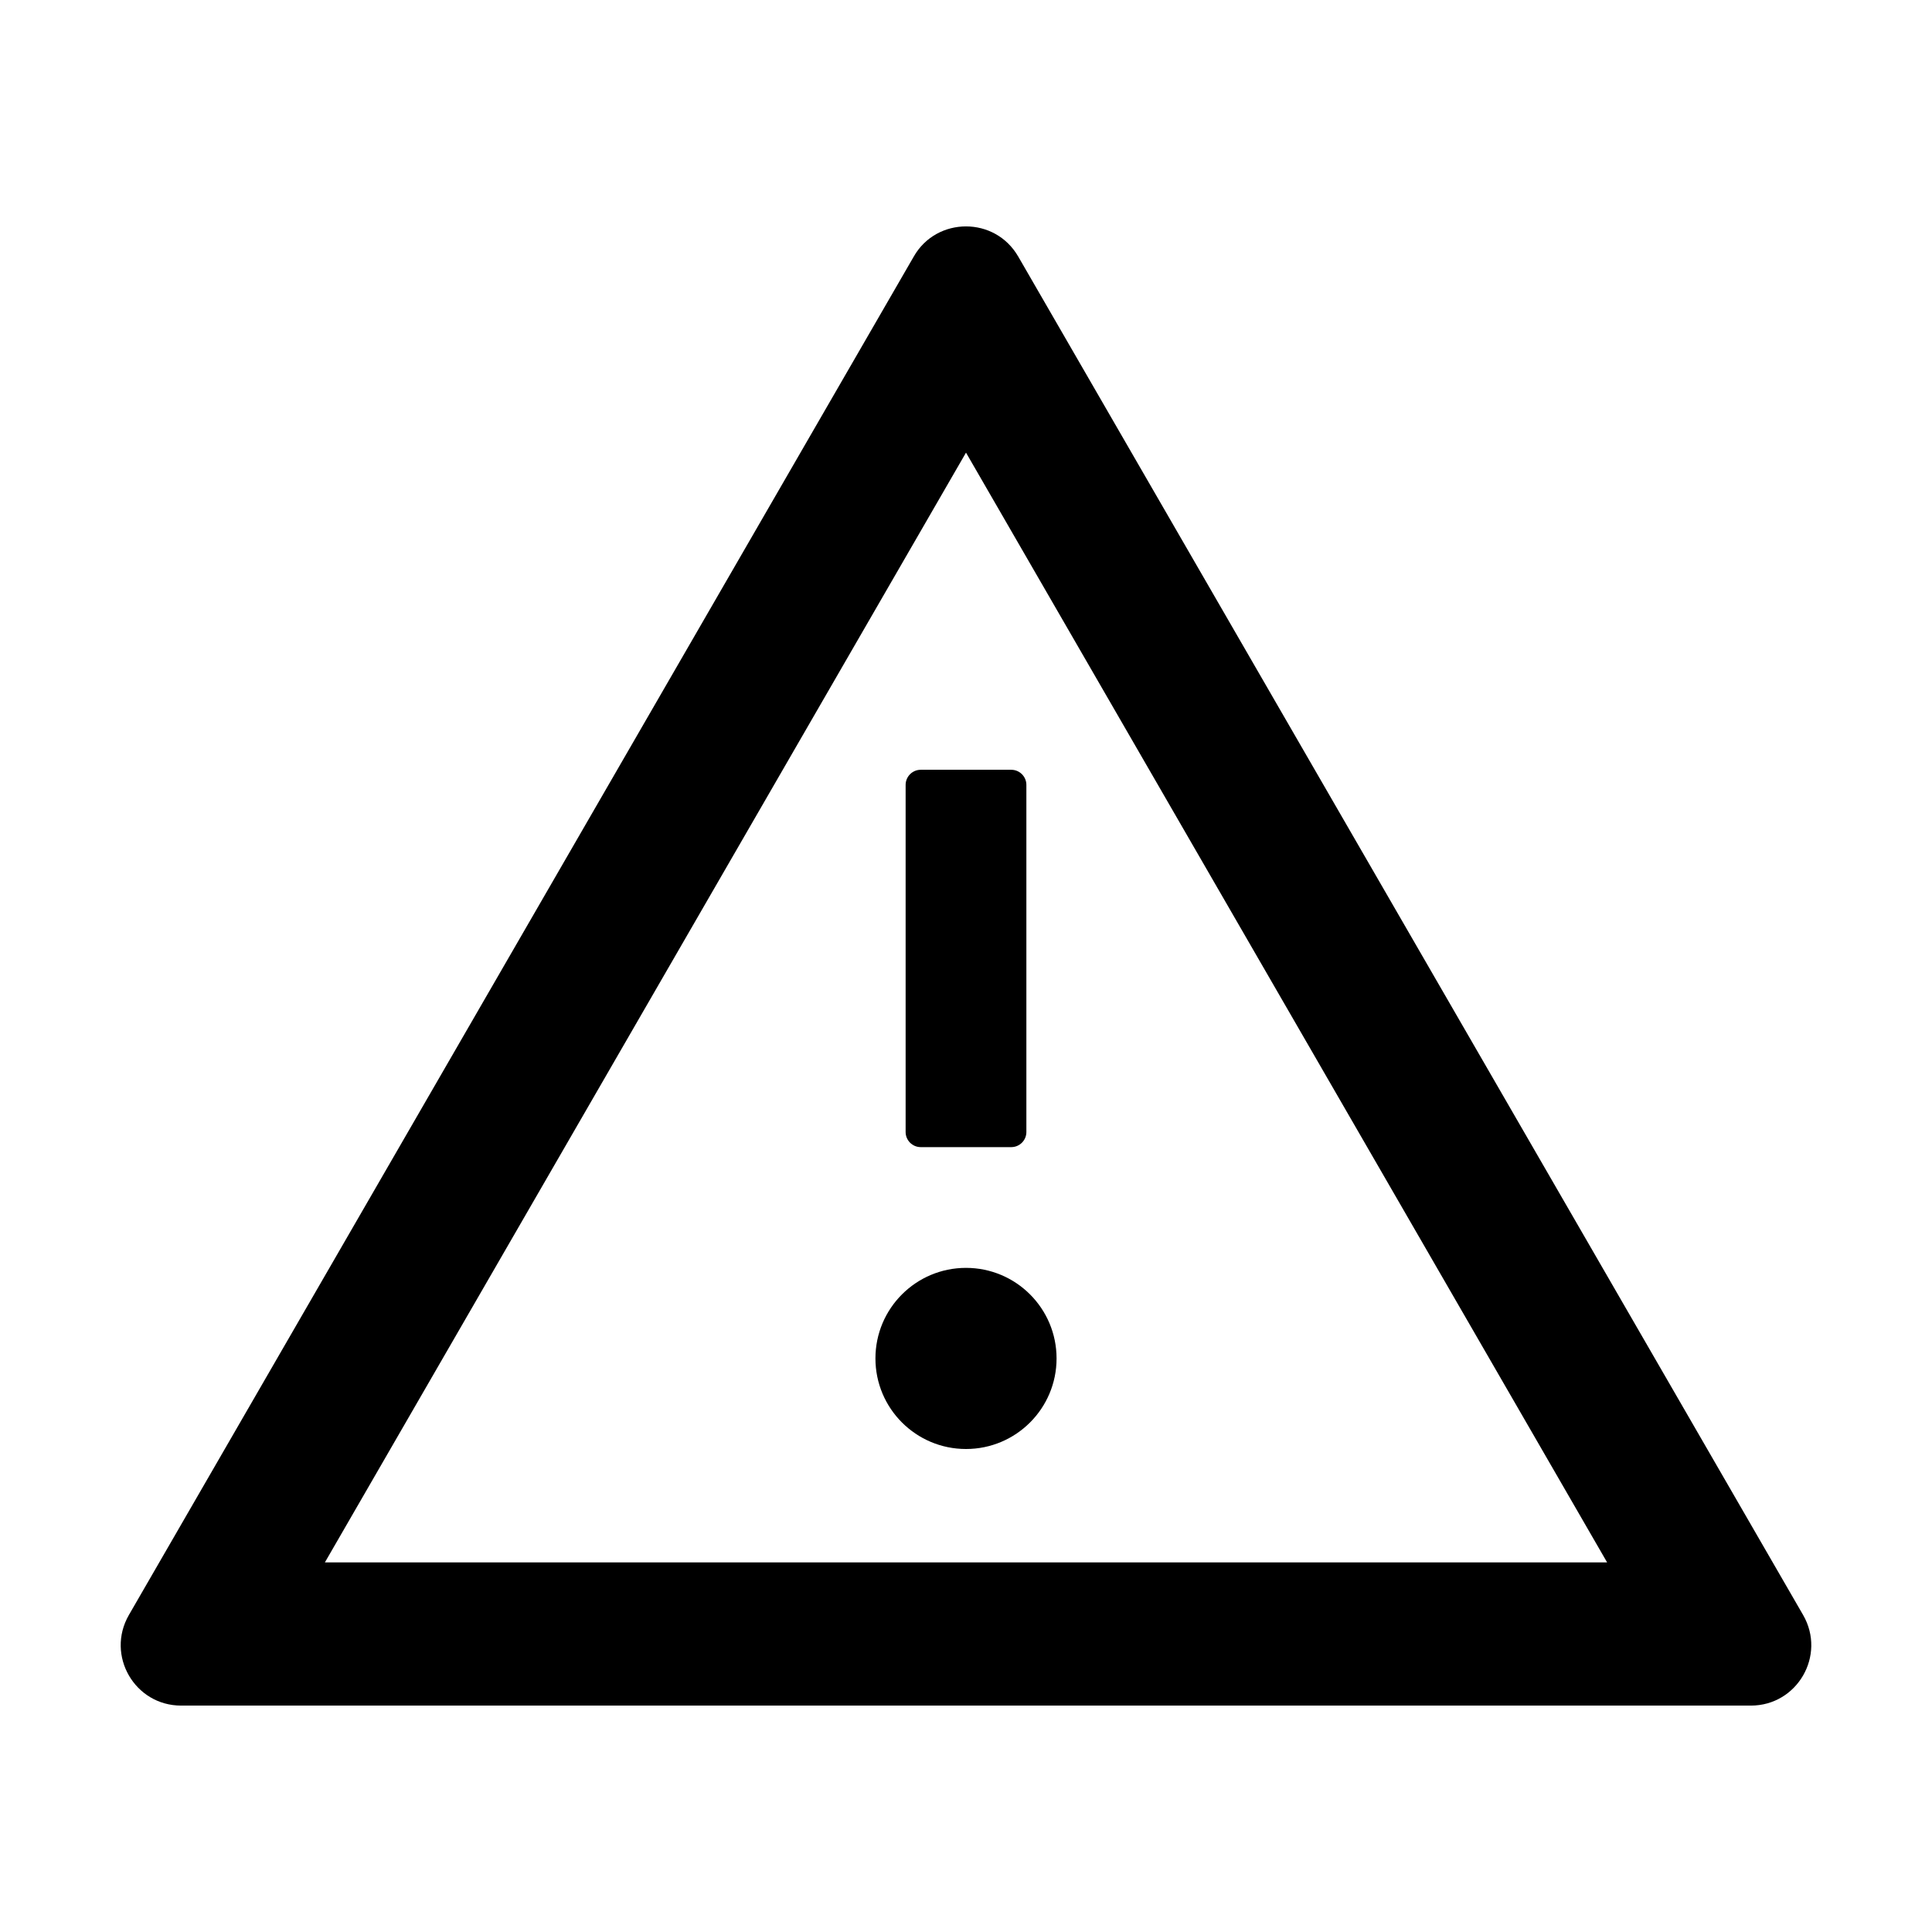
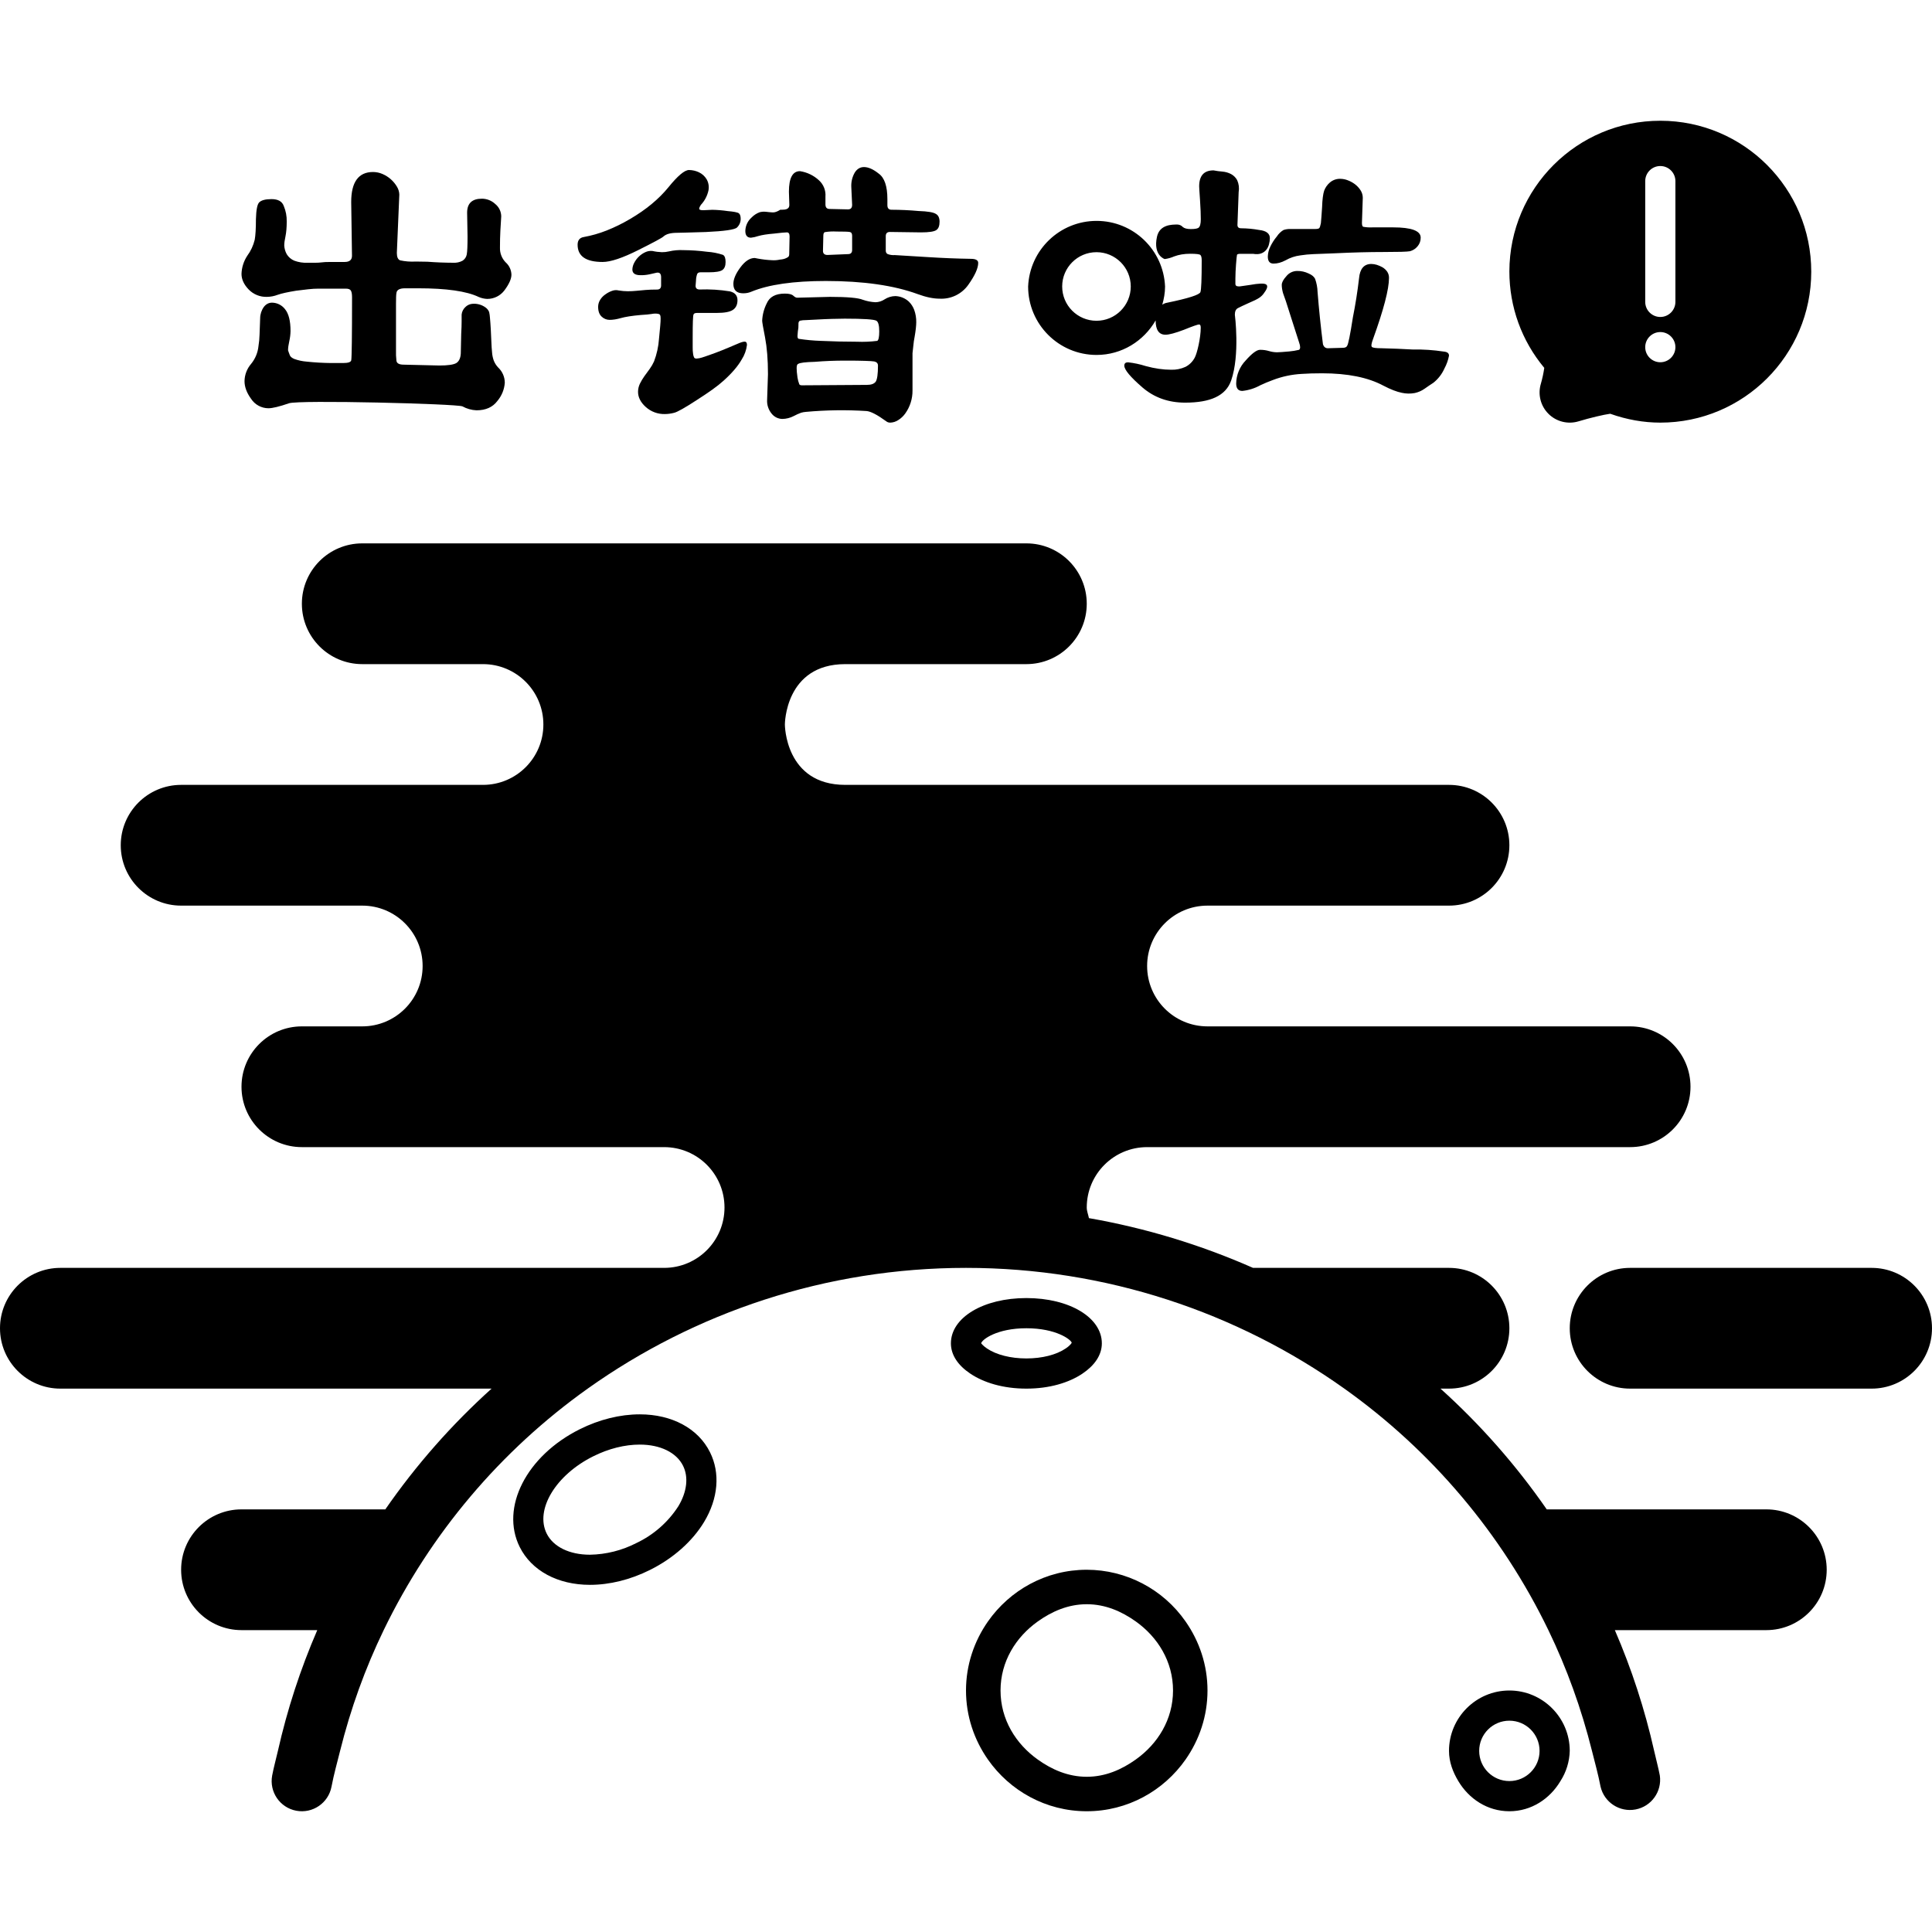
- <svg xmlns="http://www.w3.org/2000/svg" t="1651119499039" class="icon" viewBox="0 0 1024 1024" version="1.1" p-id="9021" width="200" height="200">
-   <path d="M512 720m-48 0a48 48 0 1 0 96 0 48 48 0 1 0-96 0Z" p-id="9022" />
-   <path d="M480 416v184c0 4.4 3.6 8 8 8h48c4.4 0 8-3.6 8-8V416c0-4.4-3.6-8-8-8h-48c-4.4 0-8 3.6-8 8z" p-id="9023" />
-   <path d="M955.7 856l-416-720c-6.2-10.7-16.9-16-27.7-16s-21.6 5.3-27.7 16l-416 720C56 877.4 71.4 904 96 904h832c24.6 0 40-26.6 27.7-48z m-783.5-27.9L512 239.9l339.8 588.2H172.2z" p-id="9024" />
+ <svg xmlns="http://www.w3.org/2000/svg" t="1692239779473" class="icon" viewBox="0 0 1024 1024" version="1.1" p-id="5030" width="200" height="200">
+   <path d="M936.16 800h-116.352a368.864 368.864 0 0 0-56.32-64H768a32 32 0 1 0 0-64h-103.872a376 376 0 0 0-86.976-26.368C576.8 643.744 576 641.984 576 640a32 32 0 0 1 32-32h256a32 32 0 1 0 0-64h-224a32 32 0 1 1 0-64h128a32 32 0 1 0 0-64H448c-32 0-32-32-32-32s0-32 32-32h96a32 32 0 1 0 0-64H192a32 32 0 0 0 0 64h64a32 32 0 0 1 0 64H96a32 32 0 0 0 0 64h96a32 32 0 0 1 0 64H160a32 32 0 1 0 0 64h192a32 32 0 1 1 0 64H32a32 32 0 1 0 0 64h228.544a368.864 368.864 0 0 0-56.32 64H128a32 32 0 1 0 0 64h40.16a360.768 360.768 0 0 0-20.864 64c-0.992 4.352-2.208 8.64-3.04 13.056a16 16 0 0 0 31.456 5.888c1.216-6.432 2.976-12.64 4.544-18.944 5.568-22.368 13.312-43.776 23.104-64a337.472 337.472 0 0 1 108.128-128c56.736-40.352 126.176-64 200.512-64 74.368 0 143.808 23.648 200.544 64a337.472 337.472 0 0 1 108.128 128c9.792 20.224 17.504 41.632 23.104 64 1.568 6.304 3.328 12.512 4.544 18.944a16 16 0 0 0 31.424-5.888c-0.832-4.416-2.048-8.704-3.008-13.056a360.672 360.672 0 0 0-20.832-64h80.32a32 32 0 1 0-0.064-64z" p-id="5031" />
+   <path d="M992 672h-128a32 32 0 1 0 0 64h128a32 32 0 1 0 0-64zM339.104 749.632c-10.464 0-21.44 2.72-31.776 7.872-28.288 14.08-42.272 41.504-31.872 62.432 6.272 12.576 20.16 20.064 37.216 20.064 10.464 0 21.44-2.72 31.776-7.872 12.352-6.144 22.56-15.2 28.768-25.504 7.456-12.416 8.608-25.856 3.104-36.896-6.24-12.608-20.16-20.096-37.216-20.096z m20.416 48.736a53.824 53.824 0 0 1-22.176 19.456 55.968 55.968 0 0 1-24.672 6.208c-10.848 0-19.424-4.192-22.912-11.2-6.304-12.672 4.768-31.072 24.672-40.96 8.128-4.064 16.672-6.208 24.672-6.208 10.848 0 19.424 4.192 22.912 11.2 3.008 6.016 2.112 13.856-2.496 21.504zM800 896c-17.632 0-32 14.368-32 32 0 5.952 2.08 11.232 4.928 16 5.568 9.376 15.392 16 27.072 16s21.504-6.624 27.072-16A31.008 31.008 0 0 0 832 928c0-17.632-14.368-32-32-32z m0 48a16 16 0 1 1 0-32 16 16 0 0 1 0 32zM576 832c-21.664 0-40.8 10.88-52.384 27.424-7.264 10.4-11.616 22.976-11.616 36.576s4.352 26.176 11.616 36.576c11.584 16.544 30.72 27.424 52.384 27.424s40.8-10.88 52.384-27.424c7.264-10.4 11.616-22.976 11.616-36.576s-4.352-26.176-11.616-36.576A63.904 63.904 0 0 0 576 832z m25.984 100.576c-7.488 5.344-16.128 9.152-25.984 9.152s-18.528-3.808-25.984-9.152c-11.616-8.288-19.712-21.216-19.712-36.576s8.096-28.288 19.712-36.576c7.488-5.344 16.128-9.152 25.984-9.152s18.528 3.808 26.016 9.152c11.616 8.288 19.712 21.216 19.712 36.576s-8.096 28.288-19.744 36.576zM544 736c12.256 0 22.592-3.136 29.792-8 6.208-4.192 10.208-9.664 10.208-16 0-13.696-17.184-24-40-24-22.784 0-40 10.304-40 24 0 6.336 3.968 11.808 10.208 16 7.2 4.864 17.536 8 29.792 8z m0-32c15.808 0 23.68 6.048 24.032 7.68 0 0-0.512 1.248-3.2 3.04-4.928 3.36-12.512 5.28-20.832 5.28-8.288 0-15.904-1.92-20.832-5.248-2.368-1.6-3.072-2.752-3.136-2.784 0.448-1.984 8.32-7.968 23.968-7.968zM141.504 157.344a16.64 16.64 0 0 0 5.664-1.088c2.048-0.736 5.312-1.44 9.792-2.176l6.432-0.768c1.952-0.224 3.744-0.32 5.344-0.32h14.592c1.312 0 2.176 0.32 2.624 0.992 0.416 0.672 0.64 1.856 0.64 3.584 0 20.768-0.16 31.872-0.416 33.312-0.128 1.024-1.6 1.536-4.352 1.536h-6.272a134.56 134.56 0 0 1-13.184-0.768 24.448 24.448 0 0 1-6.432-1.408c-1.312-0.576-2.112-1.248-2.368-2.08-0.32-0.768-0.608-1.632-0.896-2.496 0-1.312 0.224-2.944 0.672-4.896a26.016 26.016 0 0 0 0.64-5.344c0-5.376-0.992-9.216-2.912-11.552a8.832 8.832 0 0 0-6.88-3.456c-1.728 0-3.2 0.768-4.352 2.272a10.432 10.432 0 0 0-1.952 5.984l-0.32 8.704a45.184 45.184 0 0 1-0.576 6.112 17.536 17.536 0 0 1-3.904 9.376 14.4 14.4 0 0 0-3.488 9.152c0 3.04 1.152 6.176 3.488 9.376a11.008 11.008 0 0 0 9.152 4.992c2.176 0 5.792-0.864 10.88-2.624 4.96-1.888 89.216 0.256 92 1.632a16.928 16.928 0 0 0 7.424 2.08c4.928 0 8.64-1.664 11.104-4.992a16.704 16.704 0 0 0 3.904-9.6 11.072 11.072 0 0 0-3.488-8.064 11.328 11.328 0 0 1-2.4-3.808 16.416 16.416 0 0 1-0.864-4.256 79.168 79.168 0 0 1-0.352-5.312 243.2 243.2 0 0 0-0.32-6.88c-0.16-2.592-0.288-4.672-0.448-6.208a18.56 18.56 0 0 0-0.416-2.944 5.344 5.344 0 0 0-1.856-2.4 10.272 10.272 0 0 0-7.296-1.952 5.856 5.856 0 0 0-3.488 1.728 6.272 6.272 0 0 0-1.952 3.936v3.584c0 1.664-0.064 3.904-0.224 6.656l-0.224 10.464c-0.16 2.464-0.96 4.128-2.4 5.024-1.44 0.832-4.416 1.28-8.928 1.28l-18.88-0.448c-2.496 0-3.776-0.736-3.904-2.176a36.896 36.896 0 0 1-0.224-5.536v-12.096-12.416c0-3.04 0.064-4.928 0.224-5.664 0.128-1.728 1.664-2.592 4.576-2.592h6.976c14.944 0 25.632 1.536 32 4.576a12.576 12.576 0 0 0 4.576 1.056 11.36 11.36 0 0 0 9.152-4.576c2.464-3.328 3.68-6.08 3.68-8.256a9.024 9.024 0 0 0-3.04-6.528 10.624 10.624 0 0 1-3.04-7.84c0-3.2 0.064-6.24 0.224-9.152l0.448-7.424a8.544 8.544 0 0 0-3.168-6.528 10.368 10.368 0 0 0-7.072-2.816c-5.216 0-7.84 2.464-7.84 7.424l0.224 12.64c0 4.8-0.128 7.936-0.416 9.472a4.992 4.992 0 0 1-2.208 3.328 9.28 9.28 0 0 1-4.928 1.088 188.64 188.64 0 0 1-13.728-0.544 186.944 186.944 0 0 0-6.176-0.096 30.592 30.592 0 0 1-8.288-0.64c-1.152-0.448-1.728-1.76-1.728-3.936l1.312-30.912a8.544 8.544 0 0 0-1.216-4.128 16.416 16.416 0 0 0-7.616-6.752 12.576 12.576 0 0 0-5.12-1.088c-7.68 0-11.552 5.312-11.552 15.904l0.416 28.512c0 2.176-1.312 3.264-3.904 3.264H175.04c-2.048 0-3.552 0.064-4.576 0.224a26.336 26.336 0 0 1-3.264 0.192h-4.16a17.92 17.92 0 0 1-7.04-1.088 8.48 8.48 0 0 1-4.032-3.456 10.816 10.816 0 0 1-1.312-4.576c0-1.312 0.224-2.976 0.672-4.992 0.416-2.048 0.64-4.608 0.64-7.744a20.064 20.064 0 0 0-1.536-8.16c-0.864-2.496-3.04-3.712-6.528-3.712-3.2 0-5.376 0.576-6.528 1.728-1.024 1.024-1.6 4-1.728 8.928 0 4.928-0.224 8.576-0.64 10.88a23.68 23.68 0 0 1-3.968 8.512 18.56 18.56 0 0 0-3.04 9.568c0 2.912 1.28 5.664 3.808 8.288a12.896 12.896 0 0 0 9.696 3.904zM319.424 138.848c4.224 0 10.528-2.112 18.944-6.336 8.128-4.064 12.576-6.464 13.28-7.168 1.44-1.312 3.84-1.952 7.168-1.952l4.16-0.096 11.104-0.32c9.856-0.448 15.392-1.248 16.544-2.4a6.272 6.272 0 0 0 1.952-4.576c0-1.44-0.32-2.432-0.96-2.944-0.672-0.512-2.656-0.896-5.984-1.184a63.744 63.744 0 0 0-8.064-0.672l-4.8 0.224c-1.44 0-2.176-0.256-2.176-0.768s0.288-1.184 0.864-2.048a16.128 16.128 0 0 0 4.032-7.616 8.608 8.608 0 0 0-0.96-5.984 9.44 9.44 0 0 0-4.128-3.712 12.48 12.48 0 0 0-5.216-1.184c-2.336 0-5.952 3.04-10.912 9.152-5.088 6.24-11.84 11.84-20.256 16.768a88.896 88.896 0 0 1-12.416 6.112c-4.064 1.6-8.128 2.752-12.192 3.488-2.176 0.352-3.264 1.76-3.264 4.064 0 6.112 4.416 9.152 13.28 9.152z" p-id="5032" />
+   <path d="M349.28 179.584a41.472 41.472 0 0 1-2.624 11.968 22.624 22.624 0 0 1-2.272 3.936 174.08 174.08 0 0 1-2.848 3.904 29.088 29.088 0 0 0-2.4 4.032 9.952 9.952 0 0 0-0.96 4.256c0 2.912 1.376 5.6 4.128 8.064a14.56 14.56 0 0 0 10.048 3.712c1.6 0 3.264-0.224 4.992-0.672 1.76-0.448 5.728-2.688 11.968-6.752 3.2-2.048 5.952-3.904 8.288-5.568 2.336-1.664 4.288-3.232 5.888-4.672 4.512-4.064 7.68-7.808 9.6-11.2a18.24 18.24 0 0 0 2.816-7.744c0-0.992-0.288-1.6-0.864-1.728-0.576-0.128-1.6 0.064-3.04 0.64a197.504 197.504 0 0 0-5.664 2.4 170.368 170.368 0 0 1-14.272 5.344 11.52 11.52 0 0 1-2.848 0.544c-0.672 0-1.088-0.16-1.312-0.544a5.376 5.376 0 0 1-0.544-1.888 20.192 20.192 0 0 1-0.224-3.488v-5.216c0-7.552 0.128-11.616 0.448-12.192 0.128-0.576 0.8-0.864 1.952-0.864h10.464c4.064 0 6.88-0.544 8.48-1.632 1.6-1.088 2.4-2.784 2.4-5.12 0-2.464-1.344-4.032-4.032-4.672a80.736 80.736 0 0 0-16-0.992c-1.44 0-2.176-0.64-2.176-1.952l0.224-2.816a10.72 10.72 0 0 1 0.64-3.488c0.288-0.576 0.896-0.864 1.76-0.864h4.352c3.648 0 6.016-0.384 7.2-1.184 1.152-0.8 1.728-2.208 1.728-4.256 0-2.016-0.448-3.296-1.408-3.808a33.92 33.92 0 0 0-8.384-1.632 103.04 103.04 0 0 0-12.608-0.864 27.712 27.712 0 0 0-7.616 0.672 15.52 15.52 0 0 1-3.712 0.416 26.464 26.464 0 0 1-5.024-0.64 7.136 7.136 0 0 0-3.808 0.64 12.544 12.544 0 0 0-5.888 5.664 8.096 8.096 0 0 0-0.96 3.488c0 2.048 1.44 3.04 4.352 3.04a20.864 20.864 0 0 0 4.672-0.448 102.4 102.4 0 0 0 3.808-0.864c1.6-0.288 2.4 0.512 2.4 2.4v4.352c0 1.44-0.736 2.176-2.176 2.176-2.336 0-4.352 0.064-6.112 0.224l-4.896 0.448a42.88 42.88 0 0 1-4.48 0.224 29.792 29.792 0 0 1-4.8-0.416 6.016 6.016 0 0 0-3.584 0.224 13.568 13.568 0 0 0-3.488 1.856 9.376 9.376 0 0 0-2.752 2.848 7.04 7.04 0 0 0-1.088 3.712c0 2.336 0.608 4.064 1.856 5.216a6.08 6.08 0 0 0 4.256 1.728c1.728 0 3.744-0.32 5.984-0.96 2.24-0.64 5.792-1.216 10.56-1.632 2.464-0.128 4.384-0.32 5.792-0.544a9.056 9.056 0 0 1 3.168-0.096c0.736 0.128 1.152 0.384 1.28 0.768 0.16 0.352 0.224 0.96 0.224 1.856 0 0.864-0.064 2.176-0.224 3.936l-0.64 6.72zM409.056 219.328a7.36 7.36 0 0 0 5.536 2.72 13.504 13.504 0 0 0 6.112-1.536 30.56 30.56 0 0 1 3.904-1.76 12.544 12.544 0 0 1 2.528-0.448 207.872 207.872 0 0 1 32.128-0.448c2.176 0.16 5.664 1.952 10.464 5.44 0.576 0.48 1.28 0.704 2.176 0.704a8.096 8.096 0 0 0 4.128-1.312 13.024 13.024 0 0 0 3.808-3.584 20.576 20.576 0 0 0 3.808-12.096V187.2l0.448-4.032c0.128-1.536 0.352-3.072 0.672-4.672 0.288-1.6 0.48-3.04 0.64-4.352 0.128-1.312 0.224-2.4 0.224-3.264a18.464 18.464 0 0 0-1.088-6.656 12.064 12.064 0 0 0-2.816-4.352 11.072 11.072 0 0 0-7.2-2.944 10.784 10.784 0 0 0-5.664 1.728 8.96 8.96 0 0 1-4.896 1.536 23.968 23.968 0 0 1-6.656-1.312c-2.464-1.024-8.256-1.536-17.408-1.536l-17.408 0.448c-0.576 0-1.248-0.352-2.048-1.088-0.8-0.736-2.272-1.088-4.48-1.088-4.96 0-8.128 1.76-9.6 5.216a22.496 22.496 0 0 0-2.4 9.152c0 0.736 0.512 3.712 1.536 8.928 0.992 5.216 1.536 11.68 1.536 19.392l-0.448 13.504a10.56 10.56 0 0 0 2.464 7.52z m13.824-43.68a16.16 16.16 0 0 0 0.32-3.808c-0.064-0.928 0.192-1.568 0.768-1.856a13.568 13.568 0 0 1 3.168-0.32l6.304-0.32c2.4-0.128 4.864-0.256 7.424-0.32 2.528-0.064 4.832-0.128 6.848-0.128 10.016 0 15.584 0.384 16.768 1.088 1.024 0.576 1.536 2.464 1.536 5.664 0 3.04-0.384 4.736-1.088 5.024a64 64 0 0 1-10.688 0.448 421.344 421.344 0 0 1-19.168-0.448 97.472 97.472 0 0 1-11.744-1.088c-0.448-0.128-0.64-0.64-0.64-1.536l0.192-2.4z m0.224 17.216c0.736-0.576 3.648-0.96 8.736-1.088 5.376-0.448 10.752-0.64 16.096-0.64 4.512 0 8.032 0.032 10.56 0.128 2.528 0.064 4.16 0.192 4.896 0.32 1.28 0.288 1.952 1.024 1.952 2.176 0 4.512-0.416 7.328-1.184 8.512-0.832 1.152-2.368 1.728-4.704 1.728l-34.4 0.224c-0.736 0-1.216-0.192-1.408-0.544a16.672 16.672 0 0 1-0.96-3.584l-0.352-2.944a26.048 26.048 0 0 1-0.096-2.048c0-1.376 0.288-2.112 0.864-2.24z" p-id="5033" />
+   <path d="M398.048 125.984a18.24 18.24 0 0 0 3.808-0.864c1.984-0.576 4.768-1.024 8.384-1.312 3.648-0.448 5.92-0.64 6.848-0.64 0.96 0 1.408 0.736 1.408 2.176l-0.192 9.376c0 0.736-0.224 1.248-0.64 1.536a7.648 7.648 0 0 1-3.264 1.216l-1.088 0.128a14.528 14.528 0 0 1-4.128 0.32 54.976 54.976 0 0 1-7.52-0.864 12.064 12.064 0 0 0-1.632-0.32c-2.624 0-5.152 1.664-7.616 4.992-2.496 3.36-3.712 6.24-3.712 8.736 0 3.328 1.728 4.992 5.216 4.992 1.6 0 3.04-0.288 4.352-0.864 9.152-3.776 22.304-5.664 39.424-5.664 19.872 0 36.128 2.336 48.768 6.976 4.352 1.6 8.192 2.4 11.552 2.4a17.44 17.44 0 0 0 15.232-7.392c3.488-4.928 5.216-8.768 5.216-11.552 0-1.44-1.28-2.176-3.904-2.176a467.2 467.2 0 0 1-22.432-0.896l-17.856-1.088a8.992 8.992 0 0 1-3.808-0.544c-0.672-0.352-0.992-0.992-0.992-1.856v-7.68c0-1.44 0.736-2.176 2.176-2.176l16.544 0.224c4.224 0 6.88-0.416 8.064-1.216 1.184-0.8 1.728-2.272 1.728-4.448 0-2.048-0.672-3.424-1.952-4.128-1.312-0.864-4.352-1.376-9.152-1.536a164.48 164.48 0 0 0-14.368-0.672c-1.44 0-2.176-0.8-2.176-2.4v-3.232c0-6.816-1.536-11.328-4.576-13.504-2.912-2.336-5.536-3.488-7.84-3.488-2.016 0-3.68 0.992-4.896 2.944a13.984 13.984 0 0 0-1.824 7.52l0.448 9.568c0 1.6-0.736 2.4-2.176 2.4l-9.792-0.224c-1.44 0-2.176-0.8-2.176-2.4v-4.128a10.56 10.56 0 0 0-3.488-8.704 18.976 18.976 0 0 0-10.016-4.8c-3.904 0-5.856 3.616-5.856 10.88l0.224 6.976c0 0.864-0.256 1.472-0.768 1.856s-1.056 0.576-1.632 0.64a23.04 23.04 0 0 1-2.4 0.096c-1.6 1.024-2.976 1.504-4.16 1.408-1.184-0.064-2.272-0.192-3.36-0.32a9.504 9.504 0 0 0-3.392 0.224 11.584 11.584 0 0 0-4.352 2.848 9.792 9.792 0 0 0-3.264 6.976c-0.032 2.464 0.992 3.68 3.008 3.68z m38.336-1.088c0-0.992 0.256-1.632 0.768-1.856a28.576 28.576 0 0 1 6.208-0.32c3.776 0 6.08 0.064 6.976 0.224 0.864 0.128 1.312 0.8 1.312 1.952v7.616c0 1.44-0.736 2.176-2.176 2.176l-10.88 0.448c-1.6 0-2.4-0.736-2.4-2.176l0.192-8.064zM675.008 139.712c2.048 0 4.16-0.576 6.336-1.728a20.992 20.992 0 0 1 7.84-2.624 59.52 59.52 0 0 1 6.976-0.672l11.552-0.448c9.28-0.448 17.856-0.672 25.696-0.672 3.744 0 6.848-0.032 9.248-0.096 2.4-0.064 3.936-0.192 4.672-0.32a7.872 7.872 0 0 0 4.032-2.624 6.912 6.912 0 0 0 1.632-4.576c0-3.616-4.864-5.44-14.592-5.44h-10.88a21.12 21.12 0 0 1-5.024-0.32c-0.416-0.224-0.64-0.896-0.64-2.08l0.448-13.28a7.36 7.36 0 0 0-1.216-4.032 12.576 12.576 0 0 0-2.944-3.168 15.168 15.168 0 0 0-3.808-2.08 10.88 10.88 0 0 0-3.808-0.768 8.128 8.128 0 0 0-5.664 1.952 10.592 10.592 0 0 0-3.04 4.352c-0.576 1.76-0.96 4.64-1.088 8.704-0.288 4.224-0.48 7.04-0.64 8.512-0.288 1.44-0.576 2.336-0.896 2.624-0.288 0.288-0.992 0.448-2.176 0.448h-13.056a10.24 10.24 0 0 0-3.712 0.544 10.848 10.848 0 0 0-3.488 3.392 25.216 25.216 0 0 0-3.488 5.44 12.64 12.64 0 0 0-1.312 5.216c0 2.528 1.024 3.744 3.04 3.744zM732.288 184.576c-2.912 0-4.608-0.224-5.12-0.672-0.512-0.448-0.32-1.792 0.544-4.128 5.664-15.68 8.48-26.496 8.48-32.448a5.76 5.76 0 0 0-0.96-3.36 8.16 8.16 0 0 0-2.496-2.304 16.448 16.448 0 0 0-3.04-1.312 10.688 10.688 0 0 0-2.848-0.448c-3.904 0-6.08 2.56-6.528 7.616a258.72 258.72 0 0 1-3.264 20.704c-1.44 9.28-2.464 14.304-3.04 15.04-0.288 0.736-1.088 1.088-2.4 1.088l-7.84 0.224c-1.28 0-2.176-0.736-2.592-2.176a599.936 599.936 0 0 1-2.848-27.648 22.56 22.56 0 0 0-1.312-6.976c-0.576-1.152-1.728-2.112-3.488-2.848a13.28 13.28 0 0 0-5.984-1.312 7.36 7.36 0 0 0-5.792 2.816c-1.6 1.76-2.4 3.264-2.4 4.576 0 1.312 0.224 2.752 0.672 4.352l1.536 4.352c0.736 2.176 1.664 5.152 2.848 8.928l4.128 12.864c0.736 2.048 0.736 3.328 0 3.904a35.616 35.616 0 0 1-5.248 0.864l-3.904 0.32c-0.992 0.064-1.888 0.128-2.592 0.128a15.328 15.328 0 0 1-4.16-0.64 16.096 16.096 0 0 0-4.8-0.672c-1.728 0-4.288 1.888-7.616 5.664a18.016 18.016 0 0 0-5.024 12.192c0 2.624 1.088 3.936 3.264 3.936a25.248 25.248 0 0 0 9.6-3.04 80.64 80.64 0 0 1 6.528-2.72 50.336 50.336 0 0 1 15.36-3.264c3.104-0.224 6.72-0.32 10.784-0.32 13.504 0 24.32 2.176 32.448 6.528 3.904 2.048 7.2 3.296 9.792 3.808a17.152 17.152 0 0 0 6.848 0.128 14.24 14.24 0 0 0 5.216-2.272c1.536-1.088 3.072-2.144 4.672-3.168a20 20 0 0 0 5.888-7.616 23.296 23.296 0 0 0 2.4-6.752c0-1.312-0.928-2.016-2.816-2.176a95.776 95.776 0 0 0-16.352-1.088 496.48 496.48 0 0 0-16.544-0.672z" p-id="5034" />
+   <path d="M581.184 188.128c13.44 0 25.056-7.424 31.328-18.304 0 5.024 1.728 7.584 5.216 7.584 1.888 0 5.152-0.864 9.792-2.624 4.64-1.888 7.328-2.816 8.032-2.816 0.576 0 0.864 0.576 0.864 1.728 0 5.376-1.92 13.568-3.168 15.84a11.456 11.456 0 0 1-4.896 4.896 16.896 16.896 0 0 1-7.616 1.536c-4.224 0-8.704-0.64-13.504-1.952a47.68 47.68 0 0 0-9.376-1.984c-1.28 0-1.952 0.576-1.952 1.76 0 2.176 3.2 6.016 9.6 11.552 6.24 5.376 13.792 8.064 22.624 8.064 13.376 0 21.568-3.616 24.416-11.744 4.736-13.632 1.952-34.88 1.952-34.88 0-1.76 0.544-2.912 1.632-3.488 1.088-0.576 2.944-1.44 5.568-2.624 2.752-1.152 4.672-2.112 5.76-2.848a9.152 9.152 0 0 0 2.72-2.816c1.6-2.176 1.888-3.584 0.864-4.256-0.96-0.672-3.872-0.576-8.64 0.288l-4.704 0.672a4.8 4.8 0 0 1-2.272-0.096c-0.416-0.224-0.64-0.608-0.64-1.184v-2.848l0.096-3.584a153.088 153.088 0 0 1 0.544-7.392 15.68 15.68 0 0 0 0.224-1.632c0.288-0.288 0.864-0.448 1.728-0.448h6.752c1.728 0.288 3.2 0.224 4.352-0.224a6.144 6.144 0 0 0 2.72-1.952 7.616 7.616 0 0 0 1.408-2.944 12.384 12.384 0 0 0 0.448-3.168c0-2.464-1.888-3.936-5.664-4.352a55.872 55.872 0 0 0-9.568-0.896c-1.312 0-1.952-0.576-1.952-1.76l0.64-17.408a10.88 10.88 0 0 0-0.768-6.304 8 8 0 0 0-3.264-3.264 12.032 12.032 0 0 0-4.576-1.312 39.808 39.808 0 0 1-4.704-0.64c-5.088 0-7.616 2.816-7.616 8.48l0.096 1.952 0.352 5.216 0.32 5.888 0.096 4.352c0 2.464-0.416 4-1.28 4.576-0.736 0.448-2.08 0.64-4.032 0.64s-3.36-0.352-4.224-1.088a4 4 0 0 0-2.848-1.312c-2.912 0-9.44-0.032-10.848 6.496-2.144 9.888 4.096 11.808 4.096 11.808a18.752 18.752 0 0 0 5.024-1.408c2.464-0.928 5.312-1.408 8.48-1.408s5.024 0.224 5.44 0.672c0.448 0.448 0.672 1.376 0.672 2.848 0 9.856-0.224 15.456-0.672 16.768-0.416 1.44-6.304 3.328-17.632 5.664a6.176 6.176 0 0 0-2.592 1.056c0.864-3.072 1.472-6.272 1.472-9.632a36.32 36.32 0 0 0-72.576 0 36.288 36.288 0 0 0 36.256 36.256z m0-54.464a18.176 18.176 0 1 1-0.064 36.352 18.176 18.176 0 0 1 0.064-36.352zM816.672 203.456a16 16 0 0 0 19.936 19.872c6.112-1.856 13.472-3.584 16.832-4.032 8.8 3.136 17.76 4.704 26.56 4.704A80 80 0 1 0 800 143.872c0 18.816 6.528 36.768 18.496 51.104a62.4 62.4 0 0 1-1.824 8.48zM872 96a8 8 0 0 1 16 0v64a8 8 0 0 1-16 0V96z m8 80a8 8 0 1 1 0 16 8 8 0 0 1 0-16z" p-id="5035" />
</svg>
